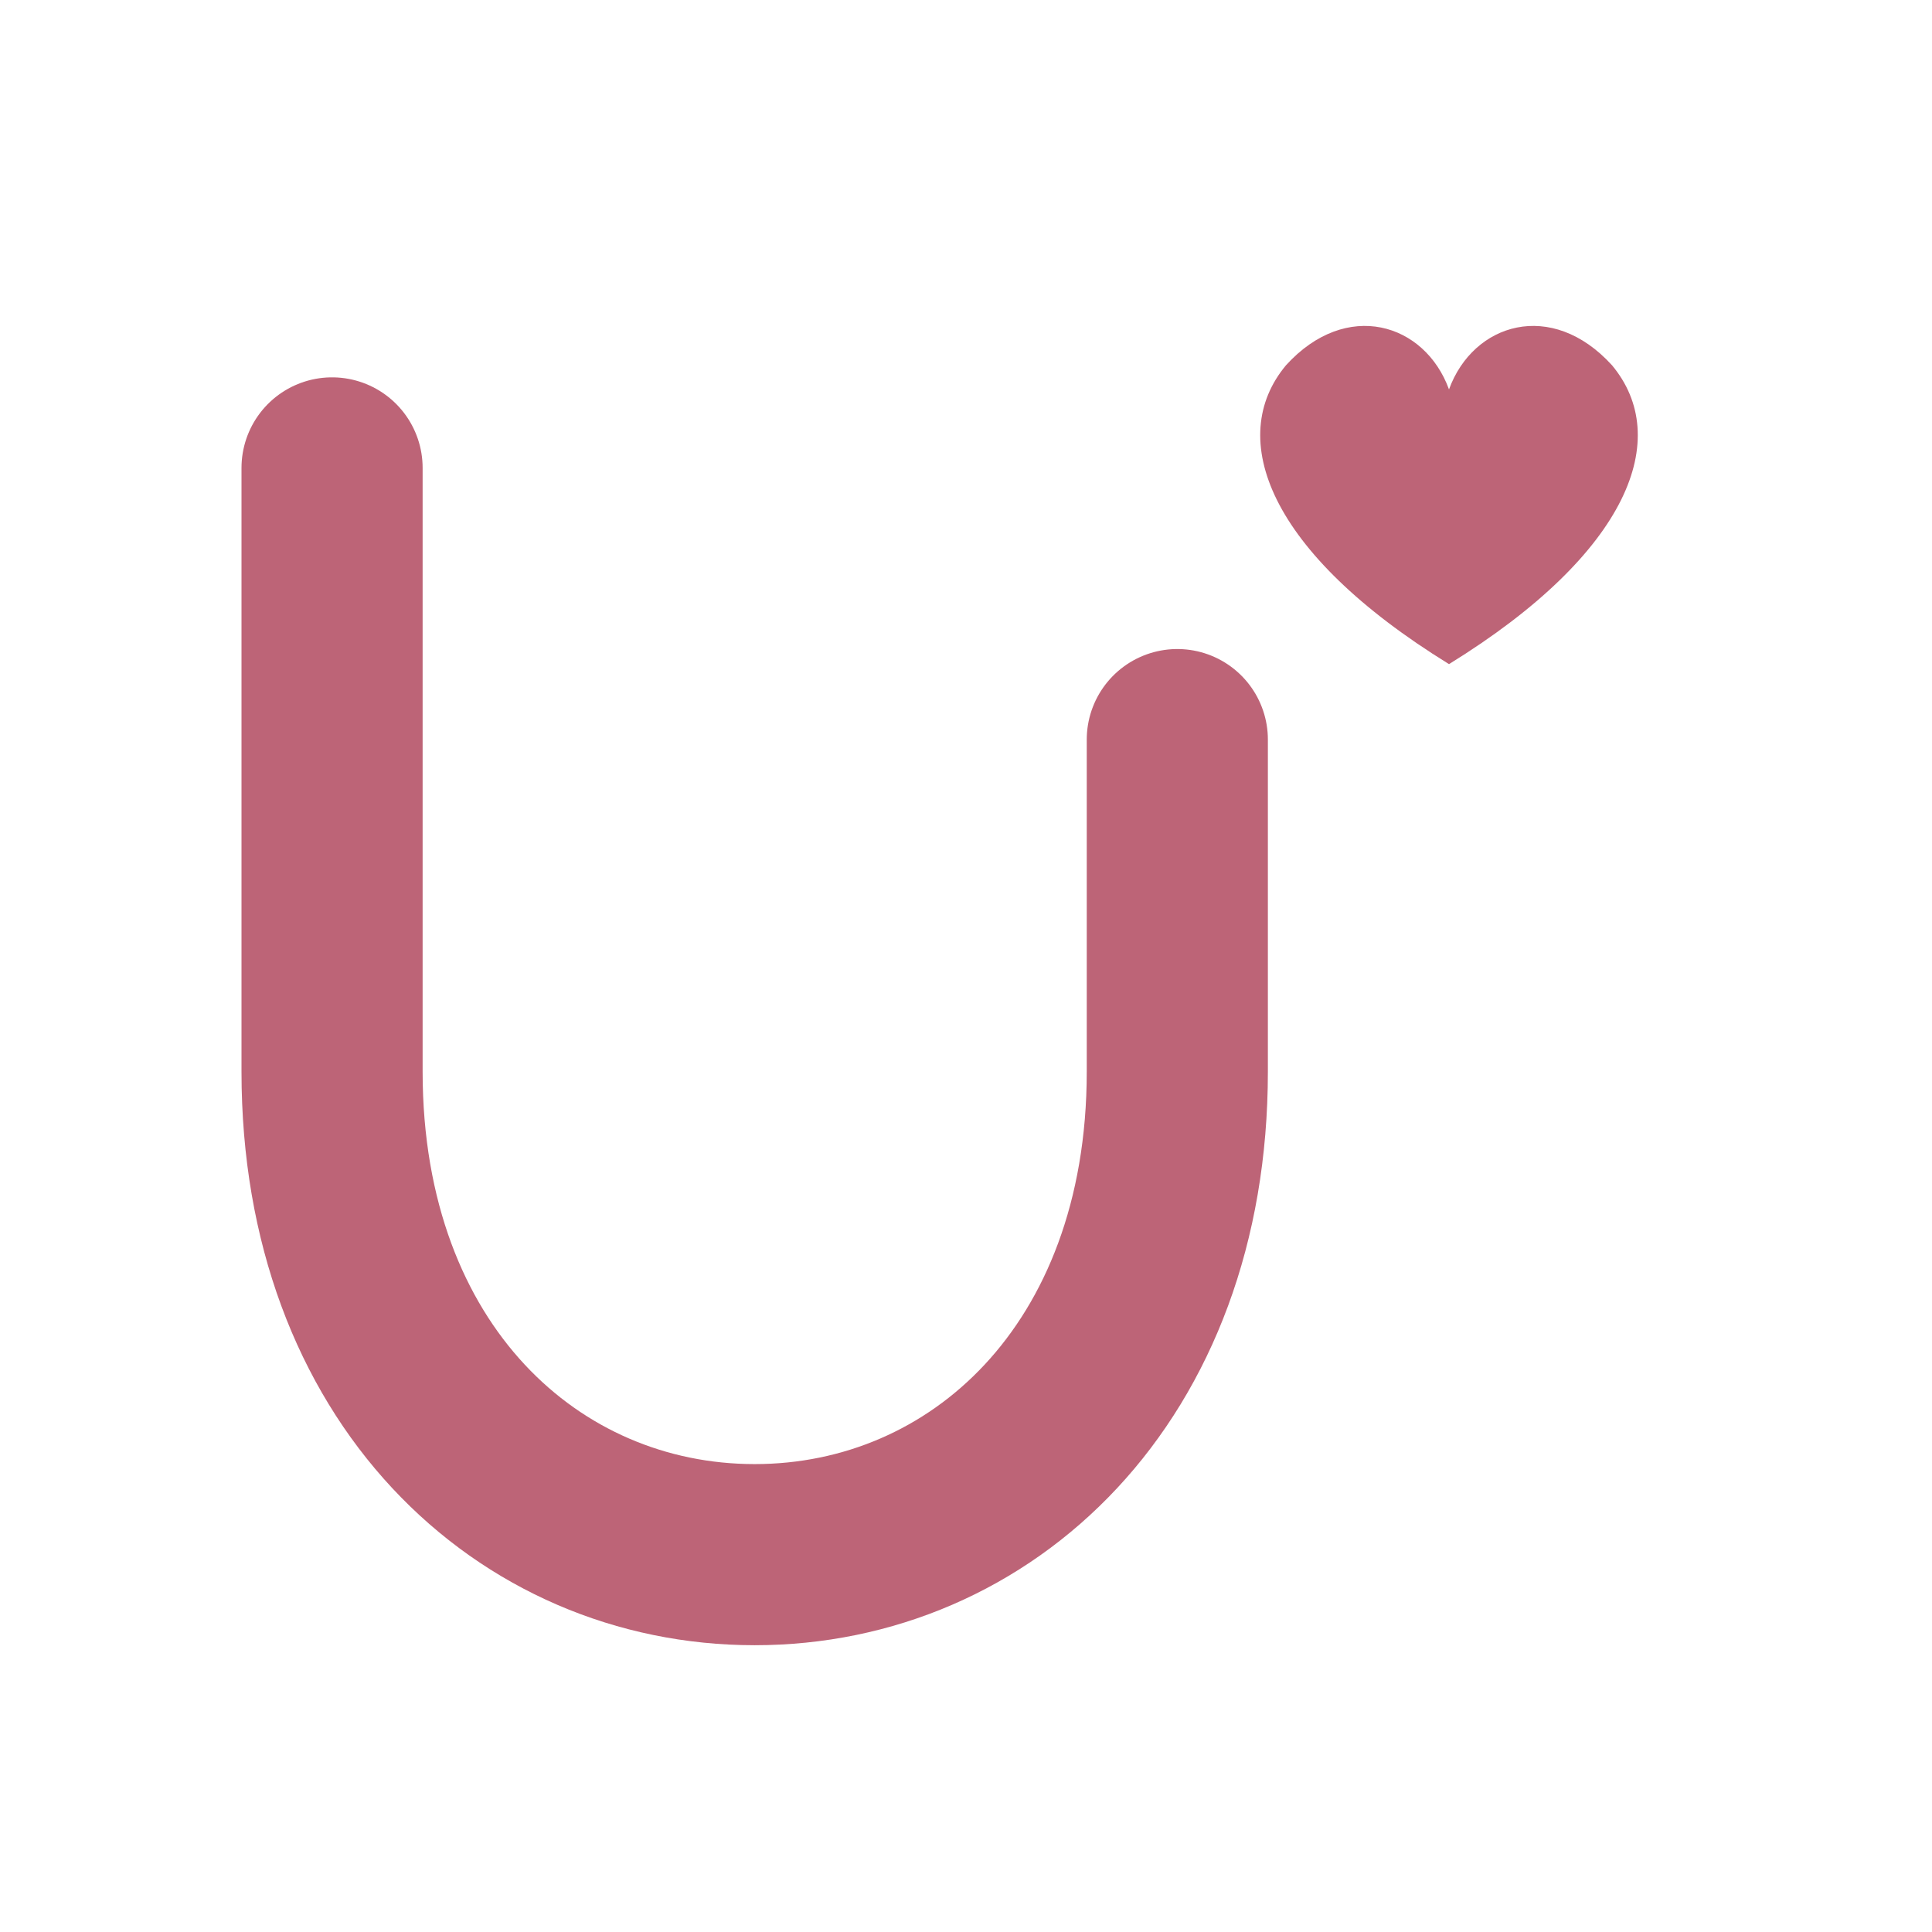
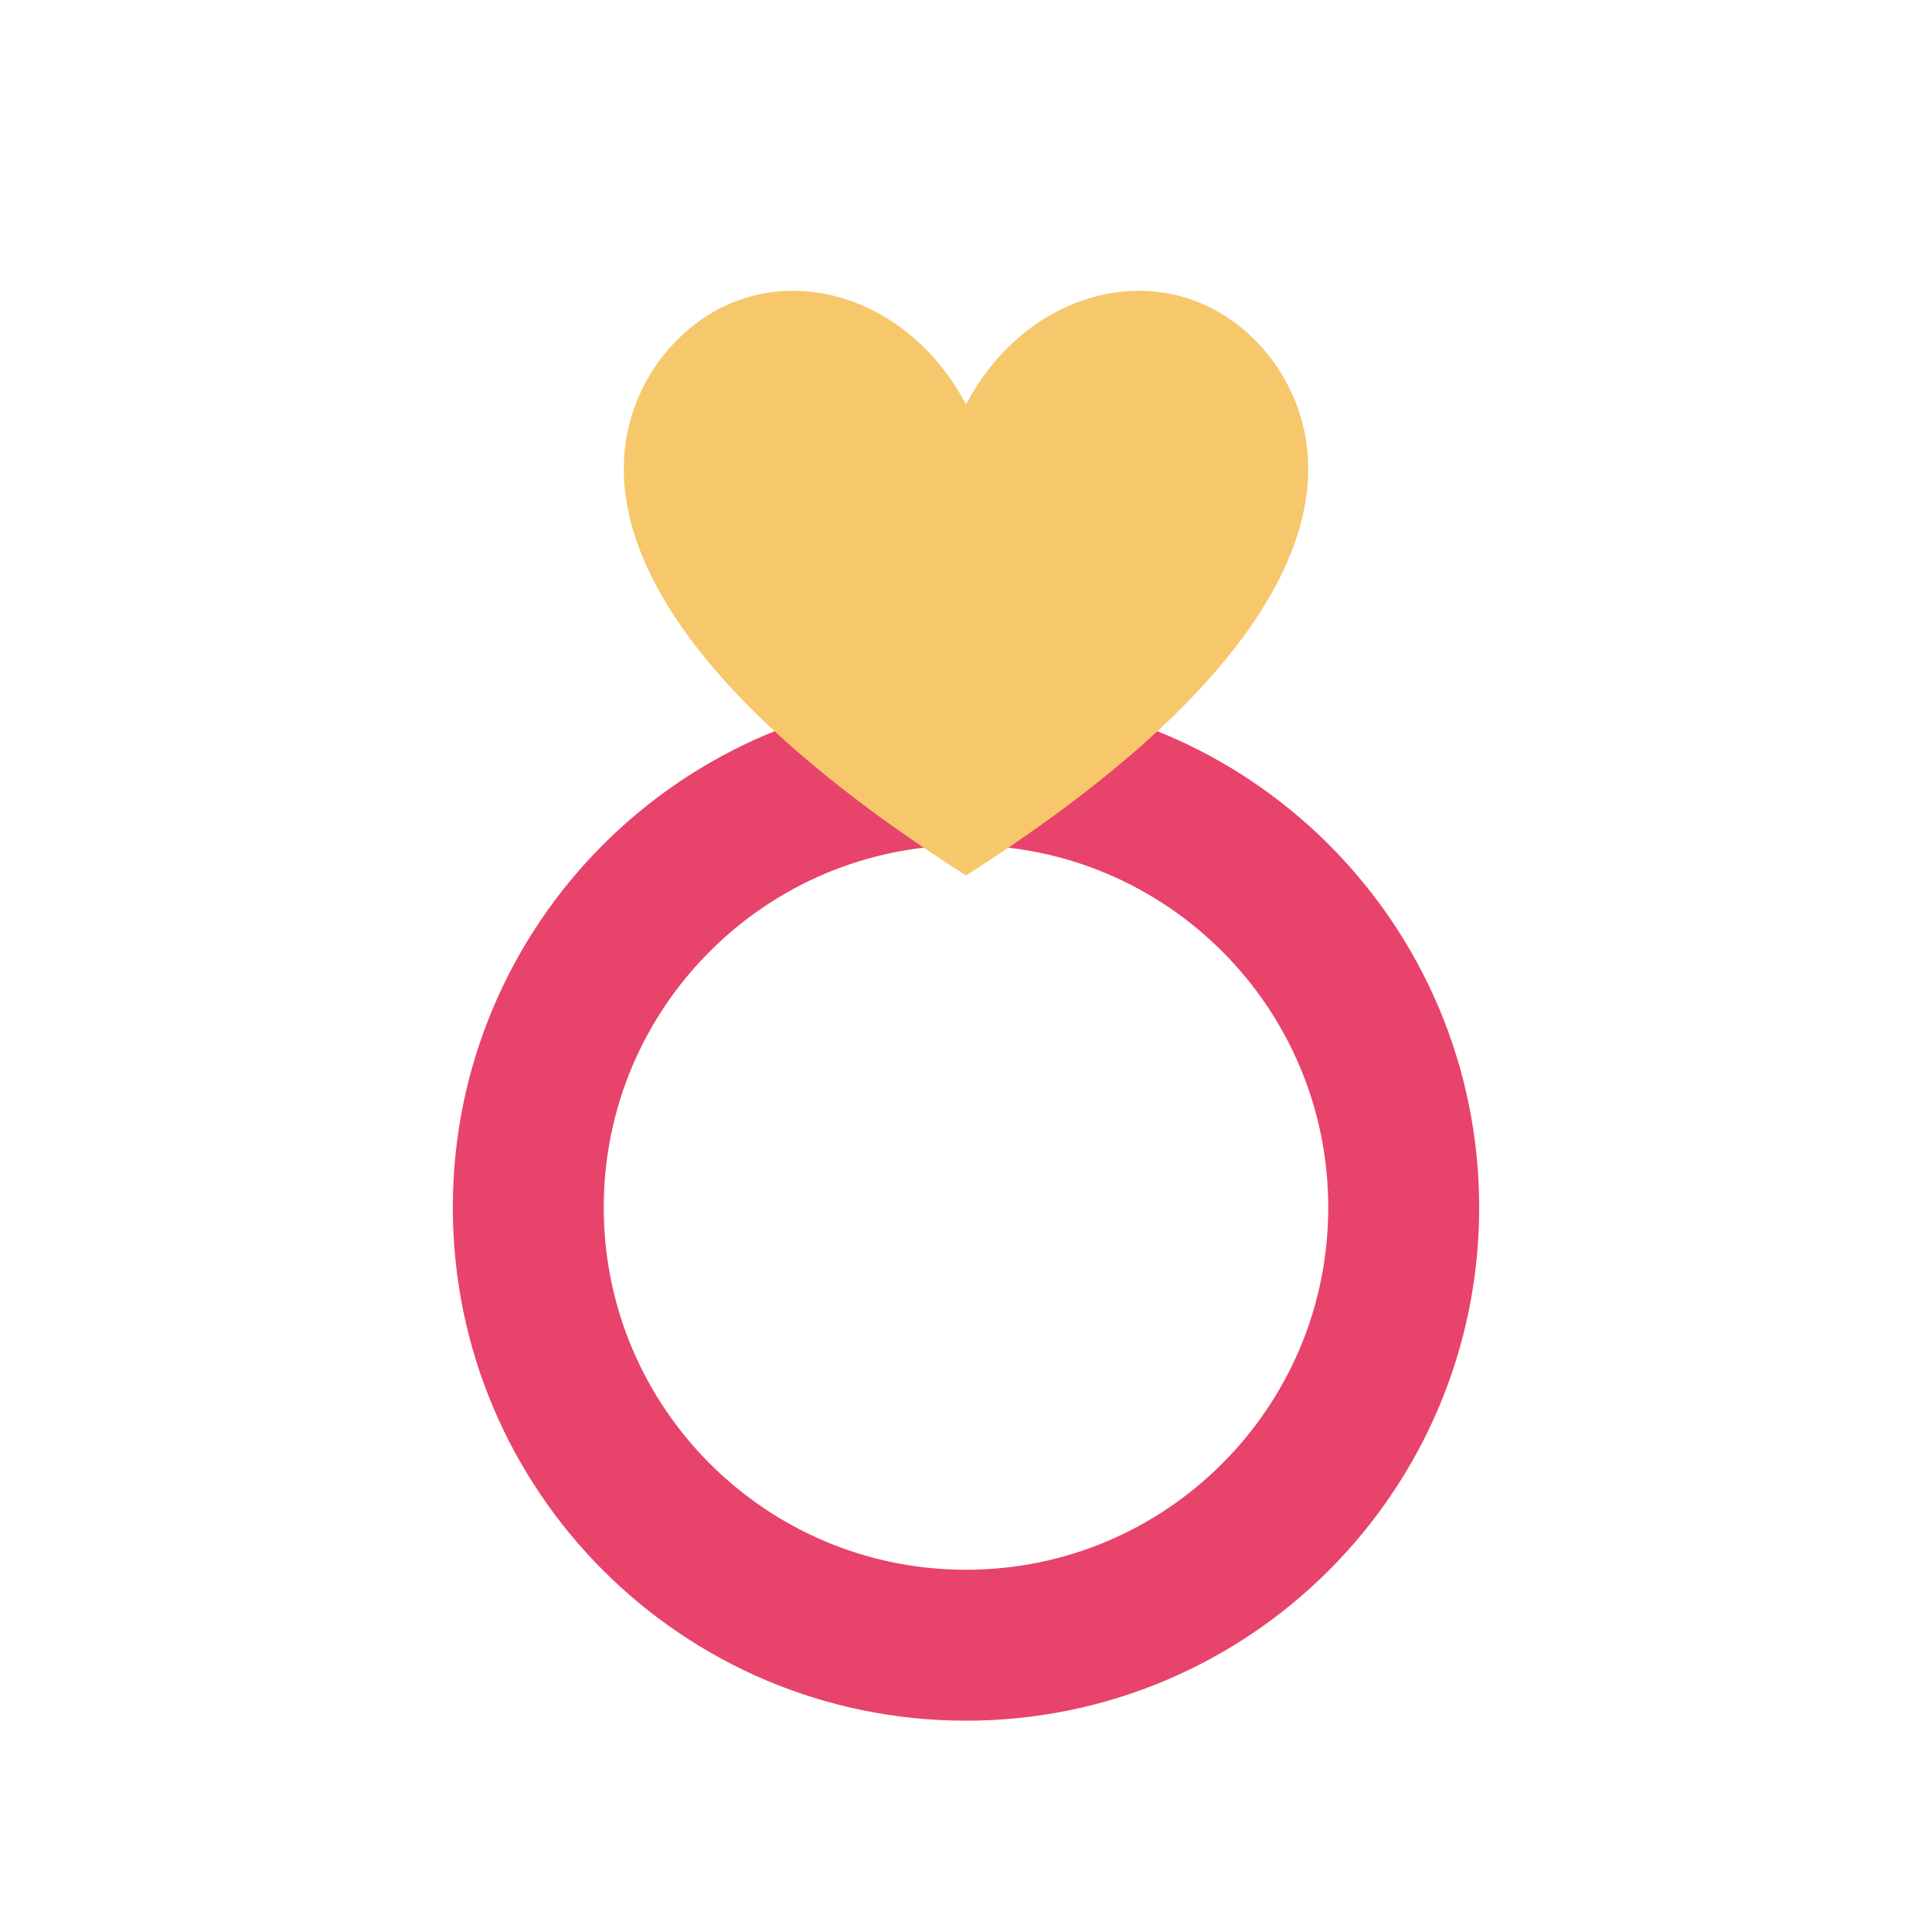
- <svg xmlns="http://www.w3.org/2000/svg" viewBox="0 0 64 64">
-   <g transform="translate(32 32) scale(1) translate(-37 -32.5)" fill="none" stroke="#BD6477" stroke-width="6" stroke-linecap="round" stroke-linejoin="round">
-     <path d="M16 16 V36 C16 46 22.5 52 30 52 C37.5 52 44 46 44 36 V25" />
-     <path d="M53 22.5 C47 18.8 45.6 15 47.6 12.6 C49.6 10.4 52.2 11.2 53 13.4 C53.8 11.2 56.4 10.4 58.4 12.6 C60.4 15 59 18.8 53 22.5Z" fill="#BD6477" stroke="none" />
+ <svg xmlns="http://www.w3.org/2000/svg" viewBox="0 0 64 64" fill="none">
+   <g transform="translate(32 32) scale(1) translate(-32 -33)">
+     <circle cx="32" cy="41" r="14.5" stroke="#E8436A" stroke-width="5" />
+     <path d="M32 30 C21 23 19 17 21.8 13 C24.6 9.2 29.8 10.2 32 14.4 C34.2 10.2 39.4 9.2 42.2 13 C45 17 43 23 32 30Z" fill="#F6C76B" />
  </g>
</svg>
